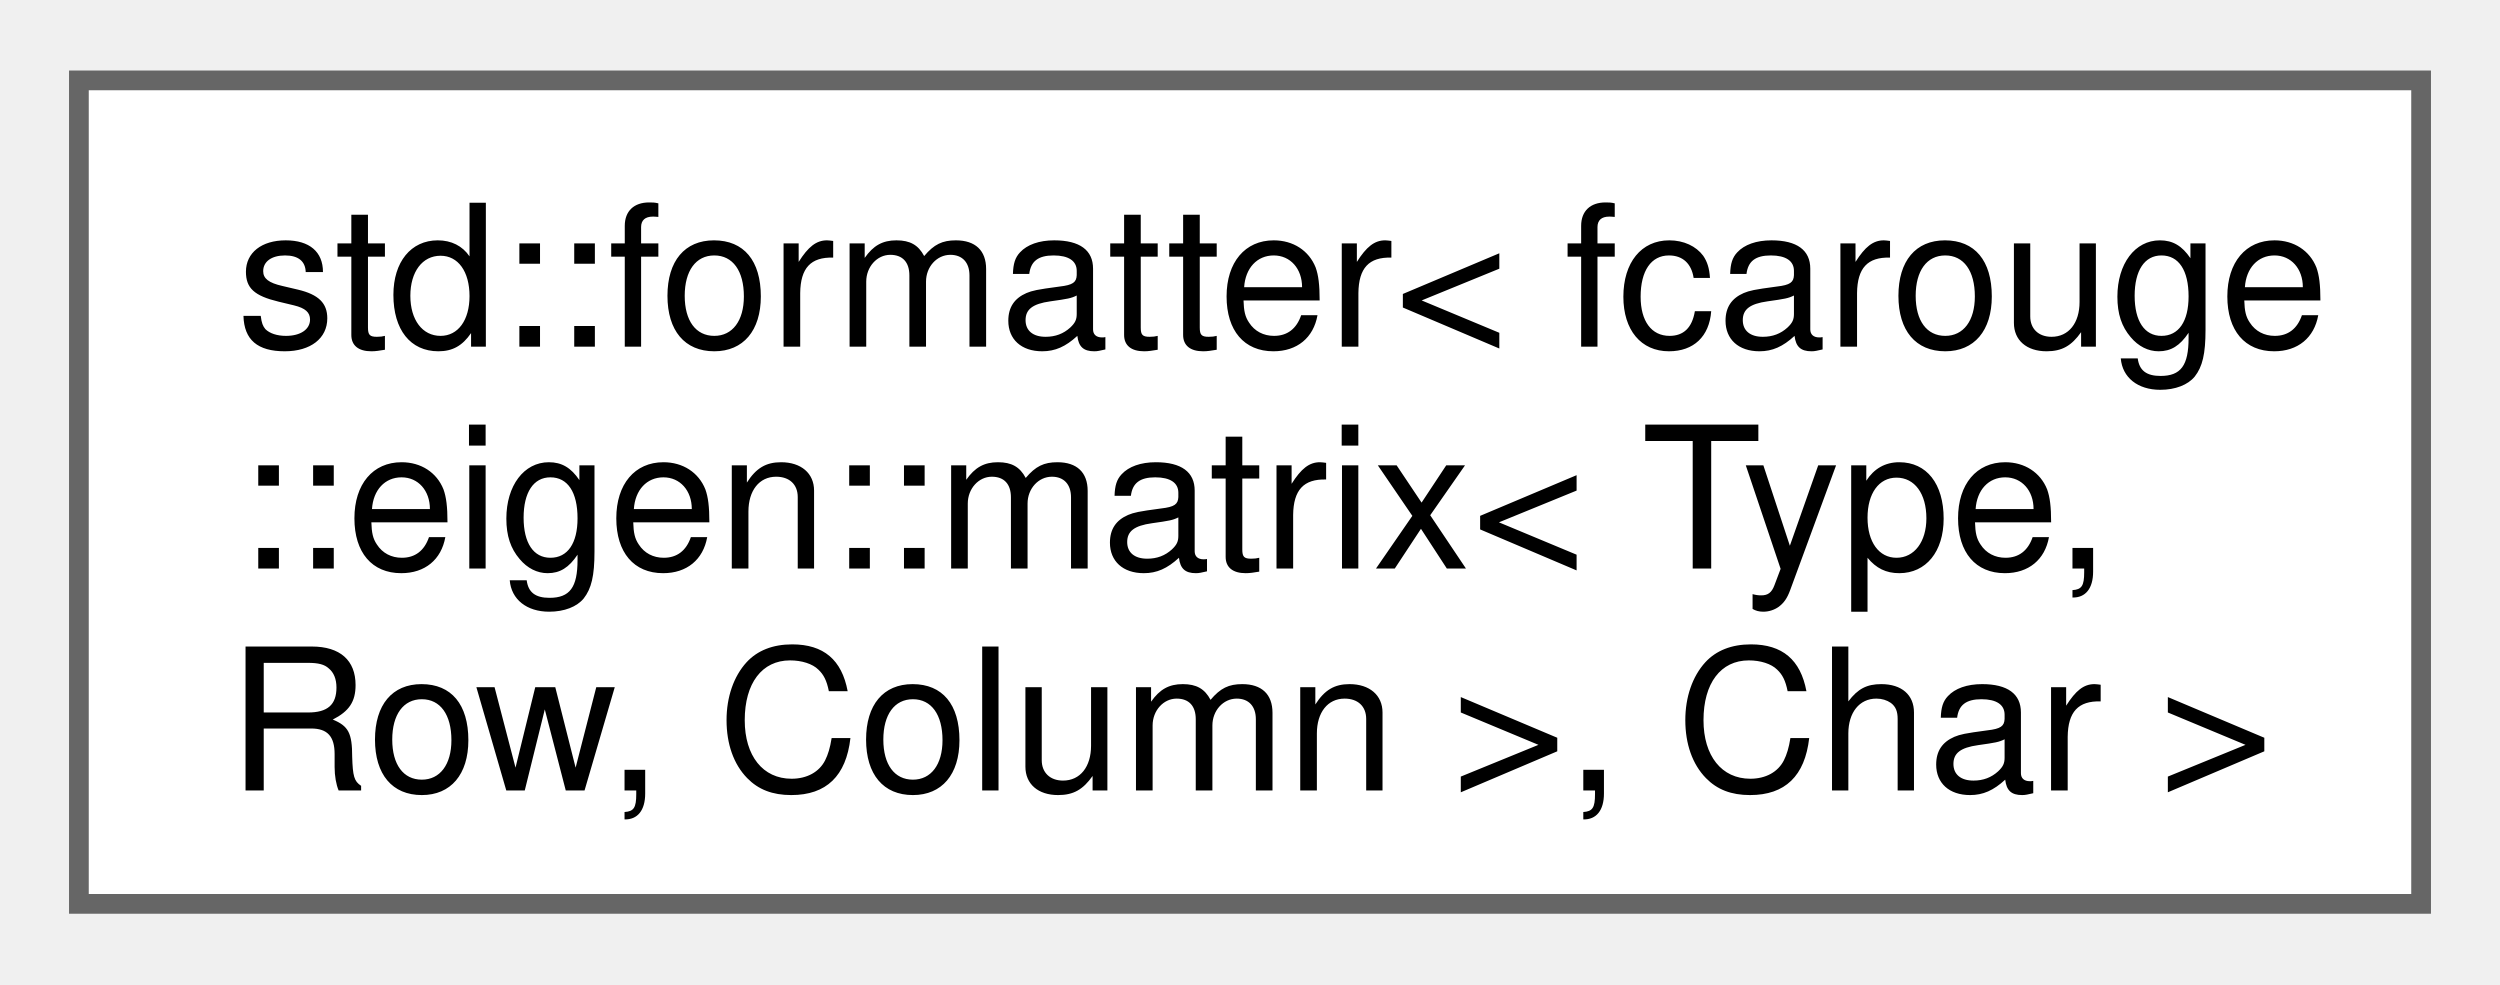
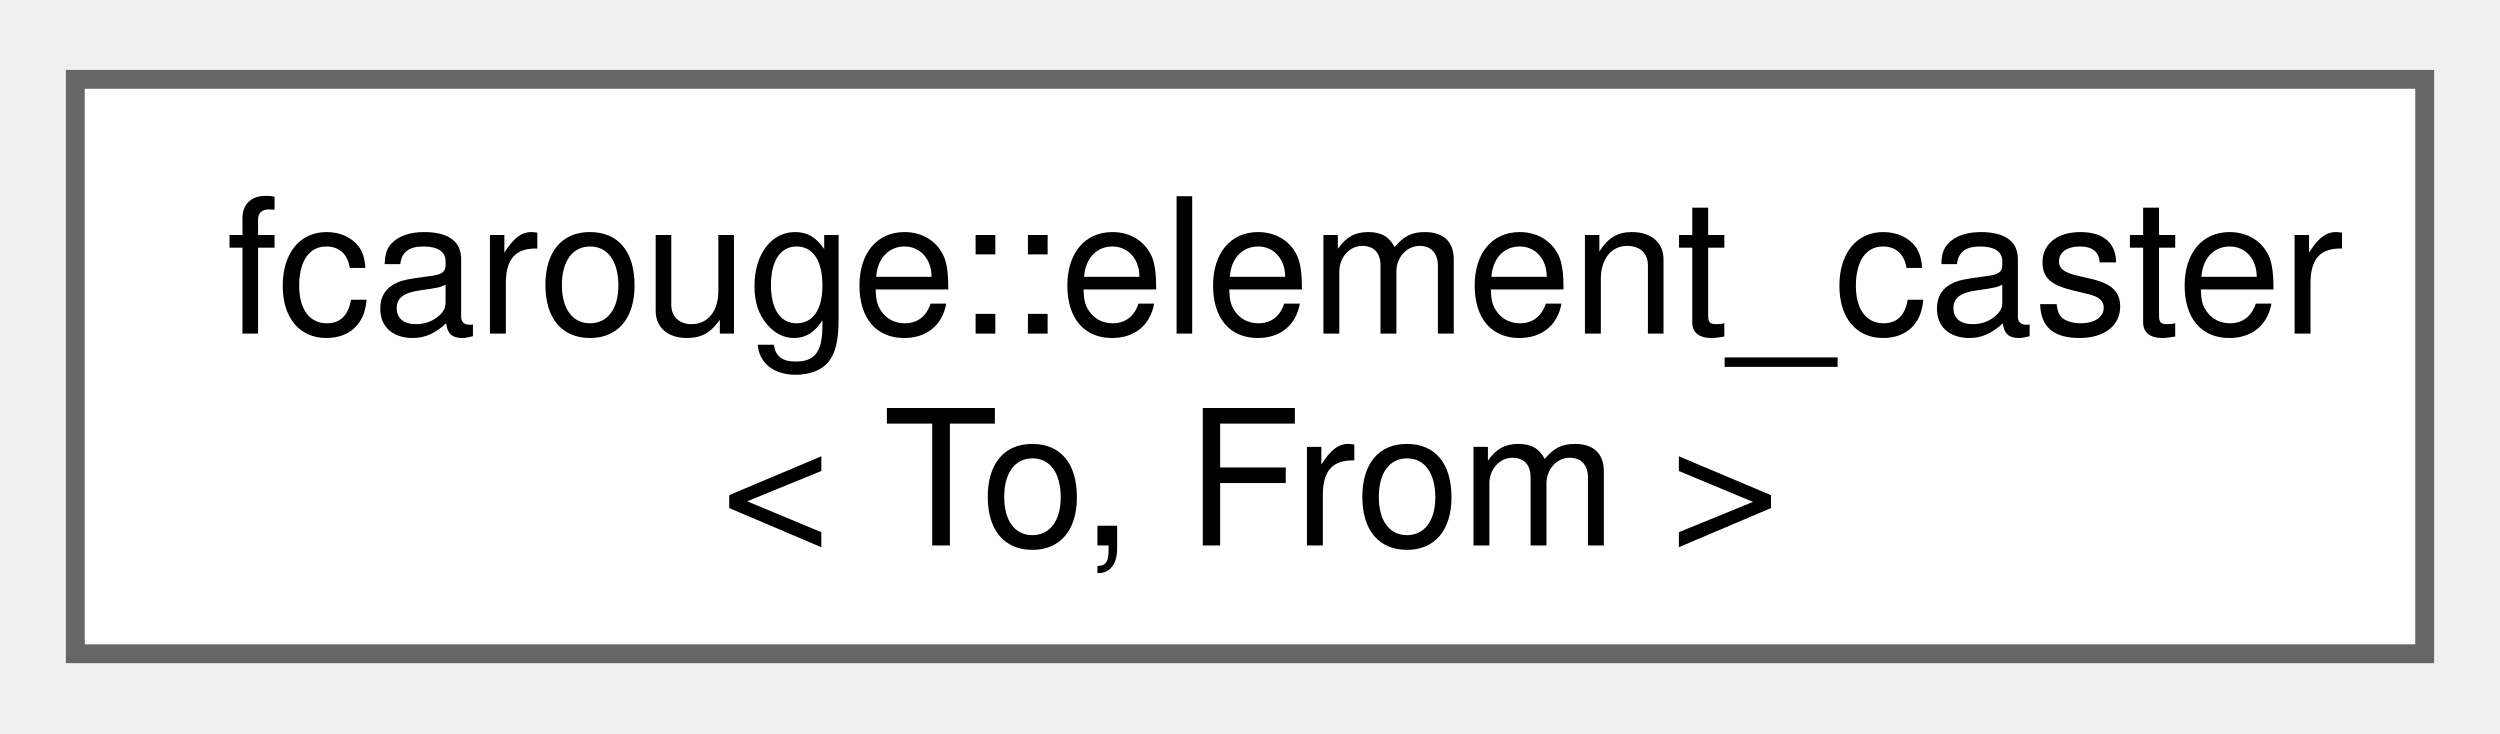
- <svg xmlns="http://www.w3.org/2000/svg" xmlns:xlink="http://www.w3.org/1999/xlink" width="127pt" height="50pt" viewBox="0.00 0.00 126.75 49.75">
-   <g id="graph0" class="graph" transform="scale(1 1) rotate(0) translate(4 45.75)">
+ <svg xmlns="http://www.w3.org/2000/svg" xmlns:xlink="http://www.w3.org/1999/xlink" width="133pt" height="39pt" viewBox="0.00 0.00 132.75 38.50">
+   <g id="graph0" class="graph" transform="scale(1 1) rotate(0) translate(4 34.5)">
    <g id="Node000000" class="node">
      <g id="a_Node000000">
-         <a xlink:href="structstd_1_1formatter_3_01fcarouge_1_1eigen_1_1matrix_3_01_type_00_01_row_00_01_column_01_4_00_01_char_01_4.xhtml" target="_top" xlink:title="Specialization of the standard formatter for the Eigen matrix.">
-           <polygon fill="white" stroke="#666666" points="118.75,-41.75 0,-41.75 0,0 118.75,0 118.75,-41.75" />
-           <text text-anchor="start" x="8" y="-28.25" font-family="Helvetica,sans-Serif" font-size="10.00">std::formatter&lt; fcarouge</text>
-           <text text-anchor="start" x="8" y="-17" font-family="Helvetica,sans-Serif" font-size="10.00">::eigen::matrix&lt; Type,</text>
-           <text text-anchor="middle" x="59.38" y="-5.75" font-family="Helvetica,sans-Serif" font-size="10.00"> Row, Column &gt;, Char &gt;</text>
+         <a xlink:href="structfcarouge_1_1element__caster.xhtml" target="_top" xlink:title="Typed matrix element conversions customization point.">
+           <polygon fill="white" stroke="#666666" points="124.75,-30.5 0,-30.5 0,0 124.75,0 124.75,-30.5" />
+           <text text-anchor="start" x="8" y="-17" font-family="Helvetica,sans-Serif" font-size="10.00">fcarouge::element_caster</text>
+           <text text-anchor="middle" x="62.38" y="-5.75" font-family="Helvetica,sans-Serif" font-size="10.00">&lt; To, From &gt;</text>
        </a>
      </g>
    </g>
  </g>
</svg>
